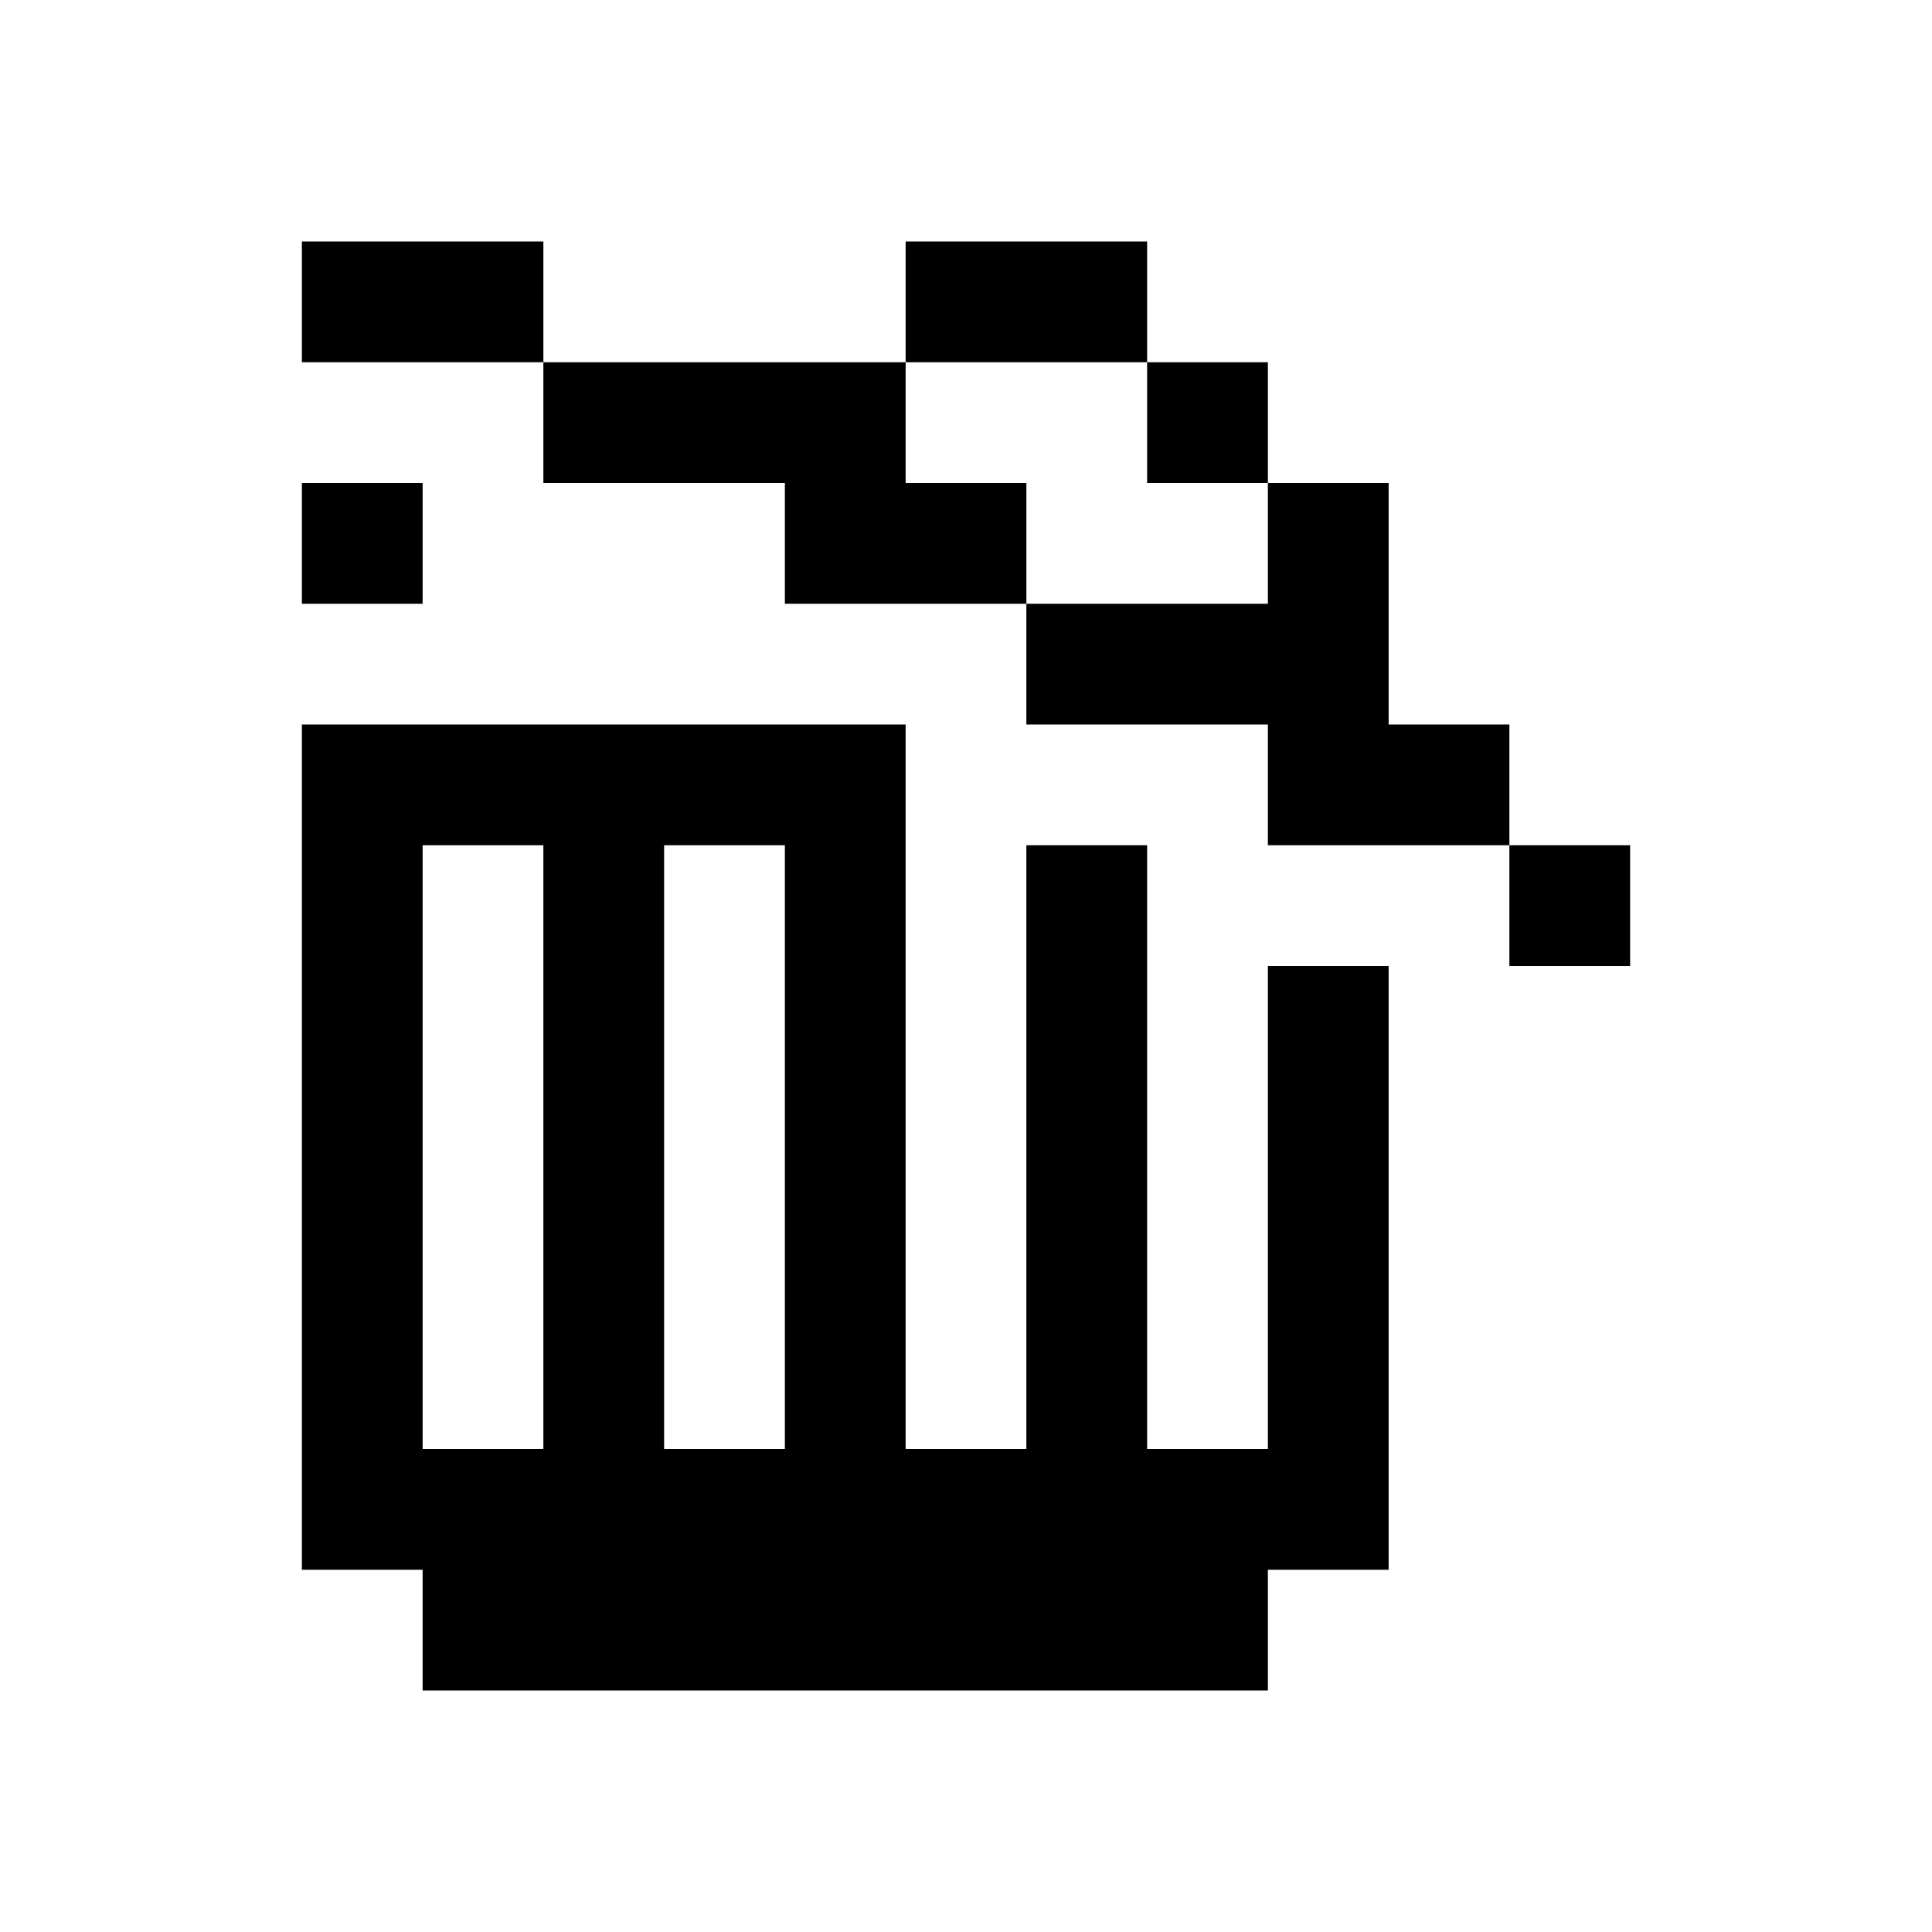
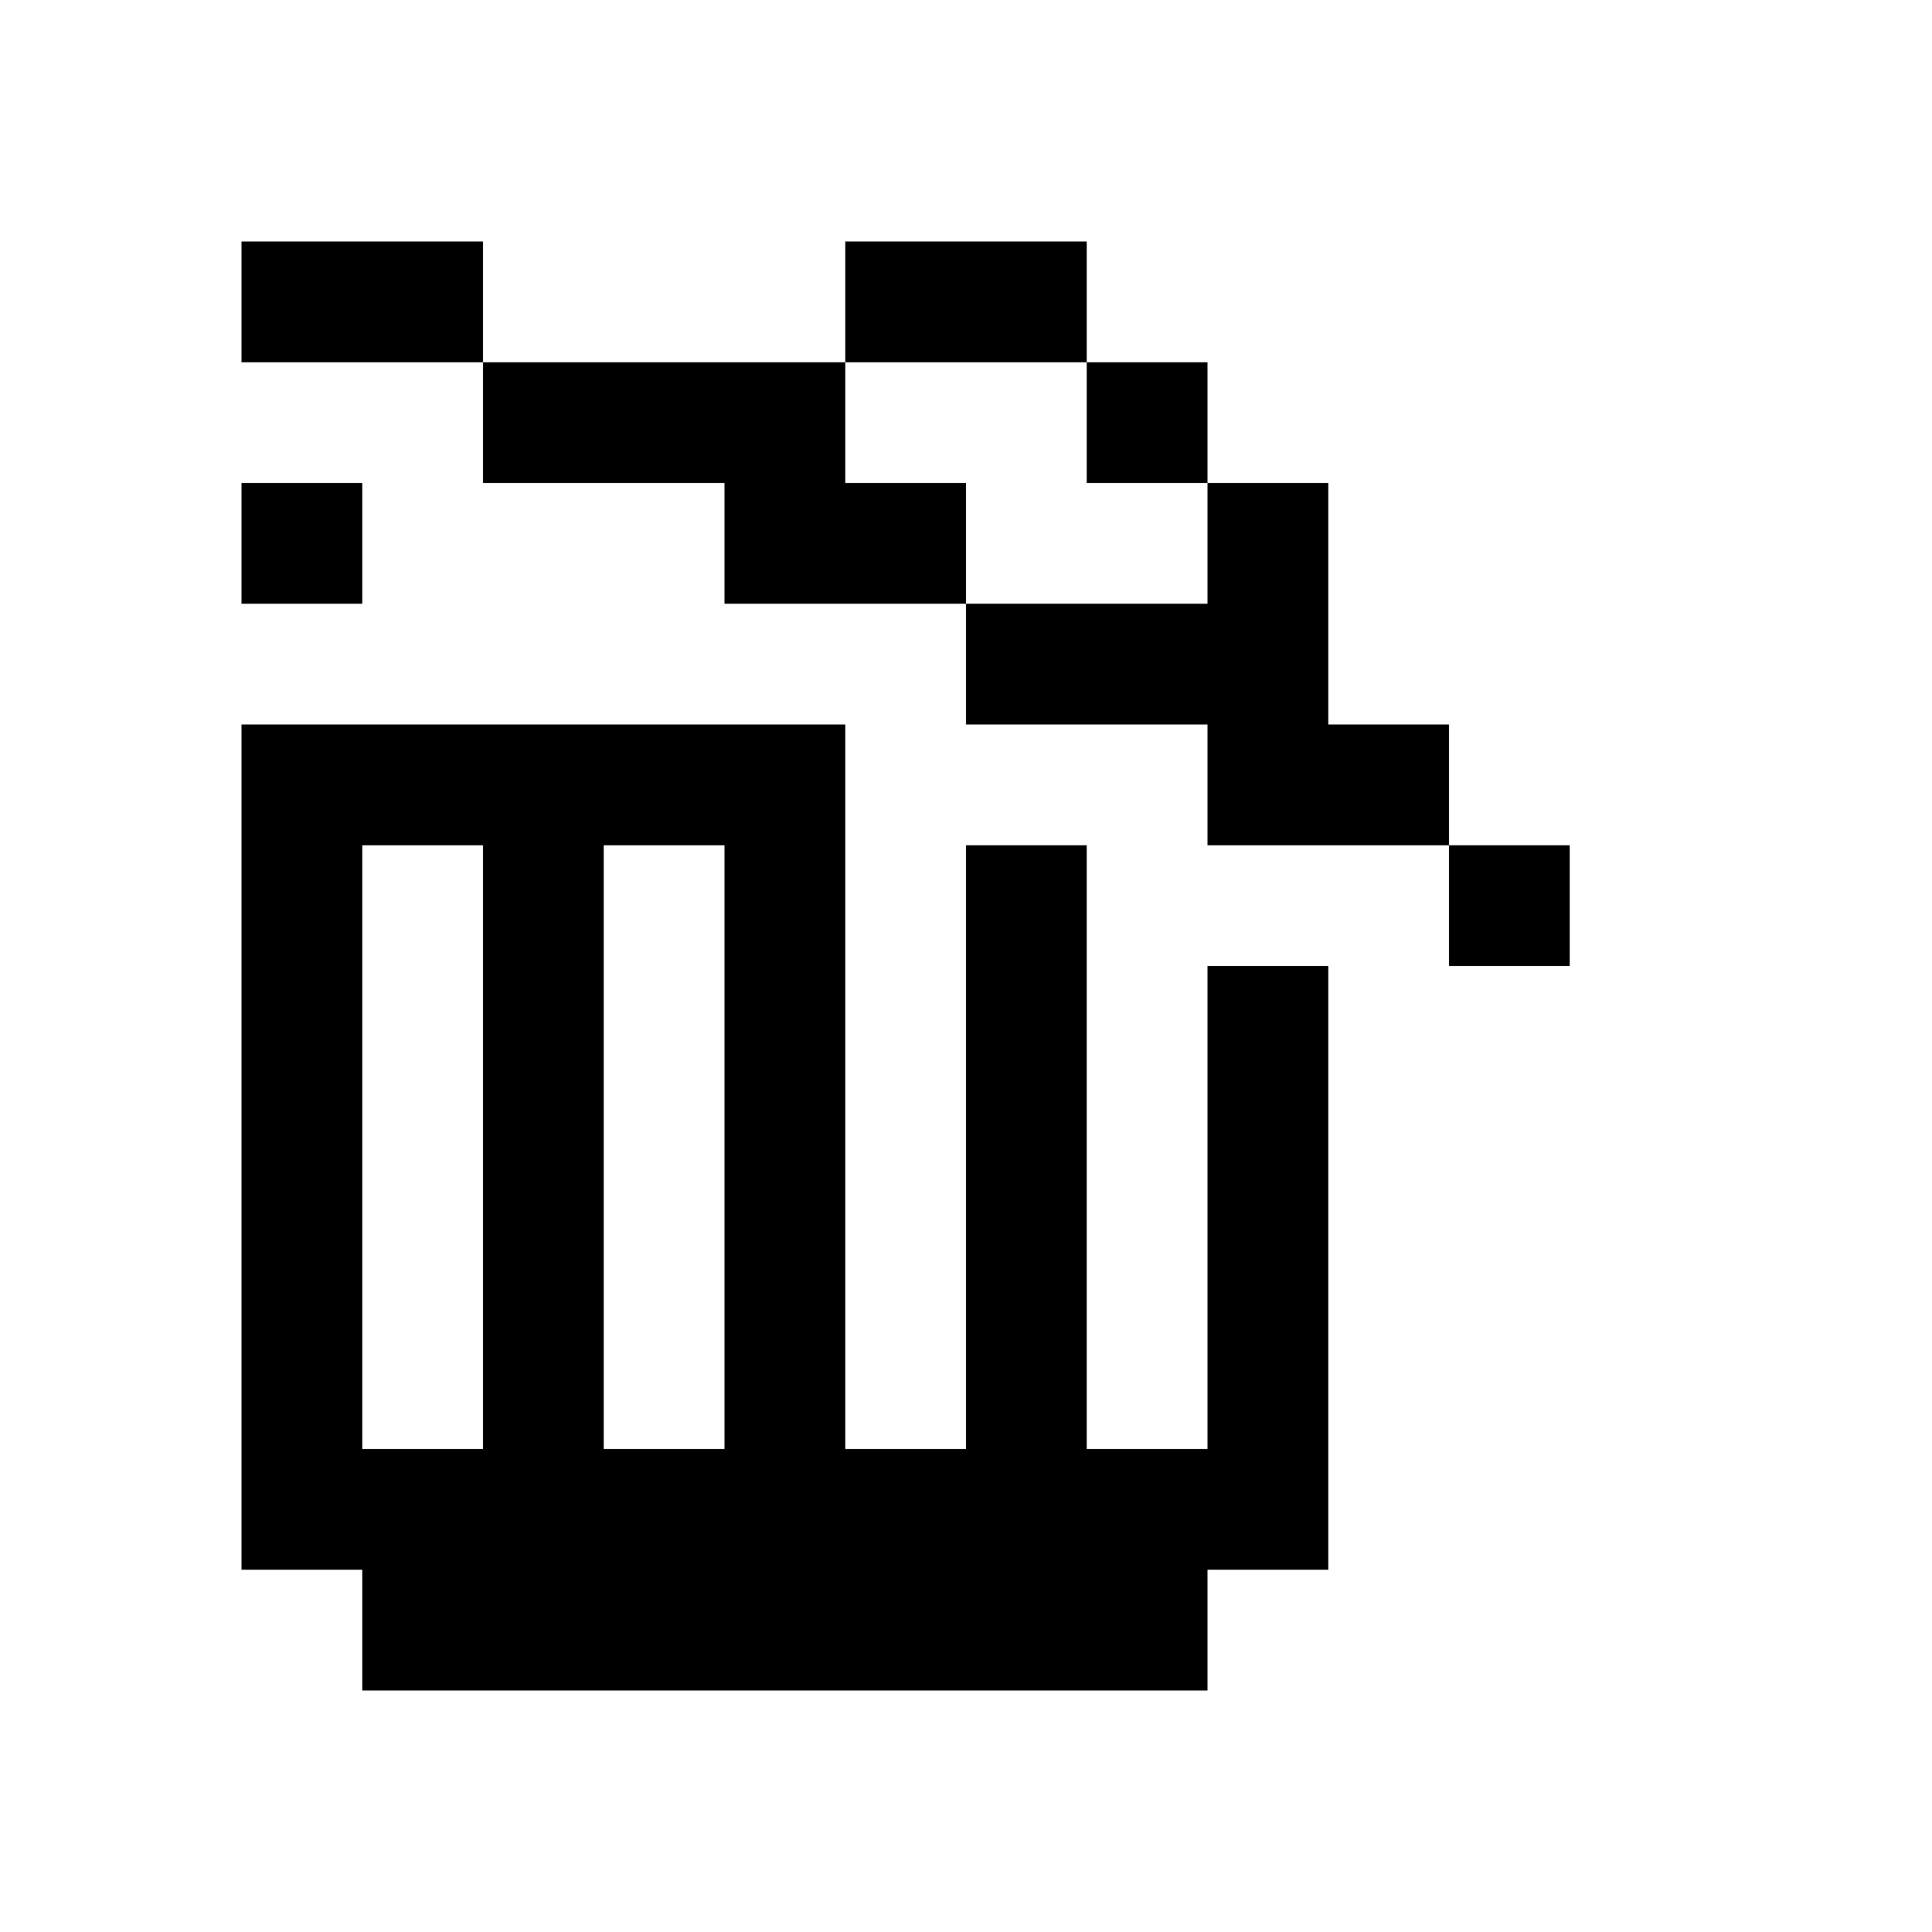
<svg xmlns="http://www.w3.org/2000/svg" width="16" height="16" viewBox="0 0 16 16" fill="none">
  <g id="trash-open 1">
-     <path id="Vector" d="M2.5 2H4.5V3H2.5V2ZM2.5 4H3.5V5H2.5V4ZM2.5 6H7.5V12H8.5V7H9.5V12H10.5V8H11.5V13H10.5V14H3.5V13H2.5V6ZM3.5 7V12H4.5V7H3.5ZM5.5 7V12H6.5V7H5.5ZM4.5 3H7.5V4H8.5V5H6.5V4H4.5V3ZM7.5 2H9.5V3H7.5V2ZM8.5 5H10.5V4H11.5V6H12.5V7H10.5V6H8.5V5ZM9.5 3H10.5V4H9.5V3ZM12.5 7H13.5V8H12.5V7Z" fill="black" />
+     <path id="Vector" d="M2 2H4V3H2V2ZM2 4H3V5H2V4ZM2 6H7V12H8V7H9V12H10V8H11V13H10V14H3V13H2V6ZM3 7V12H4V7H3ZM5 7V12H6V7H5ZM4 3H7V4H8V5H6V4H4V3ZM7 2H9V3H7V2ZM8 5H10V4H11V6H12V7H10V6H8V5ZM9 3H10V4H9V3ZM12 7H13V8H12V7Z" fill="black" />
  </g>
</svg>
